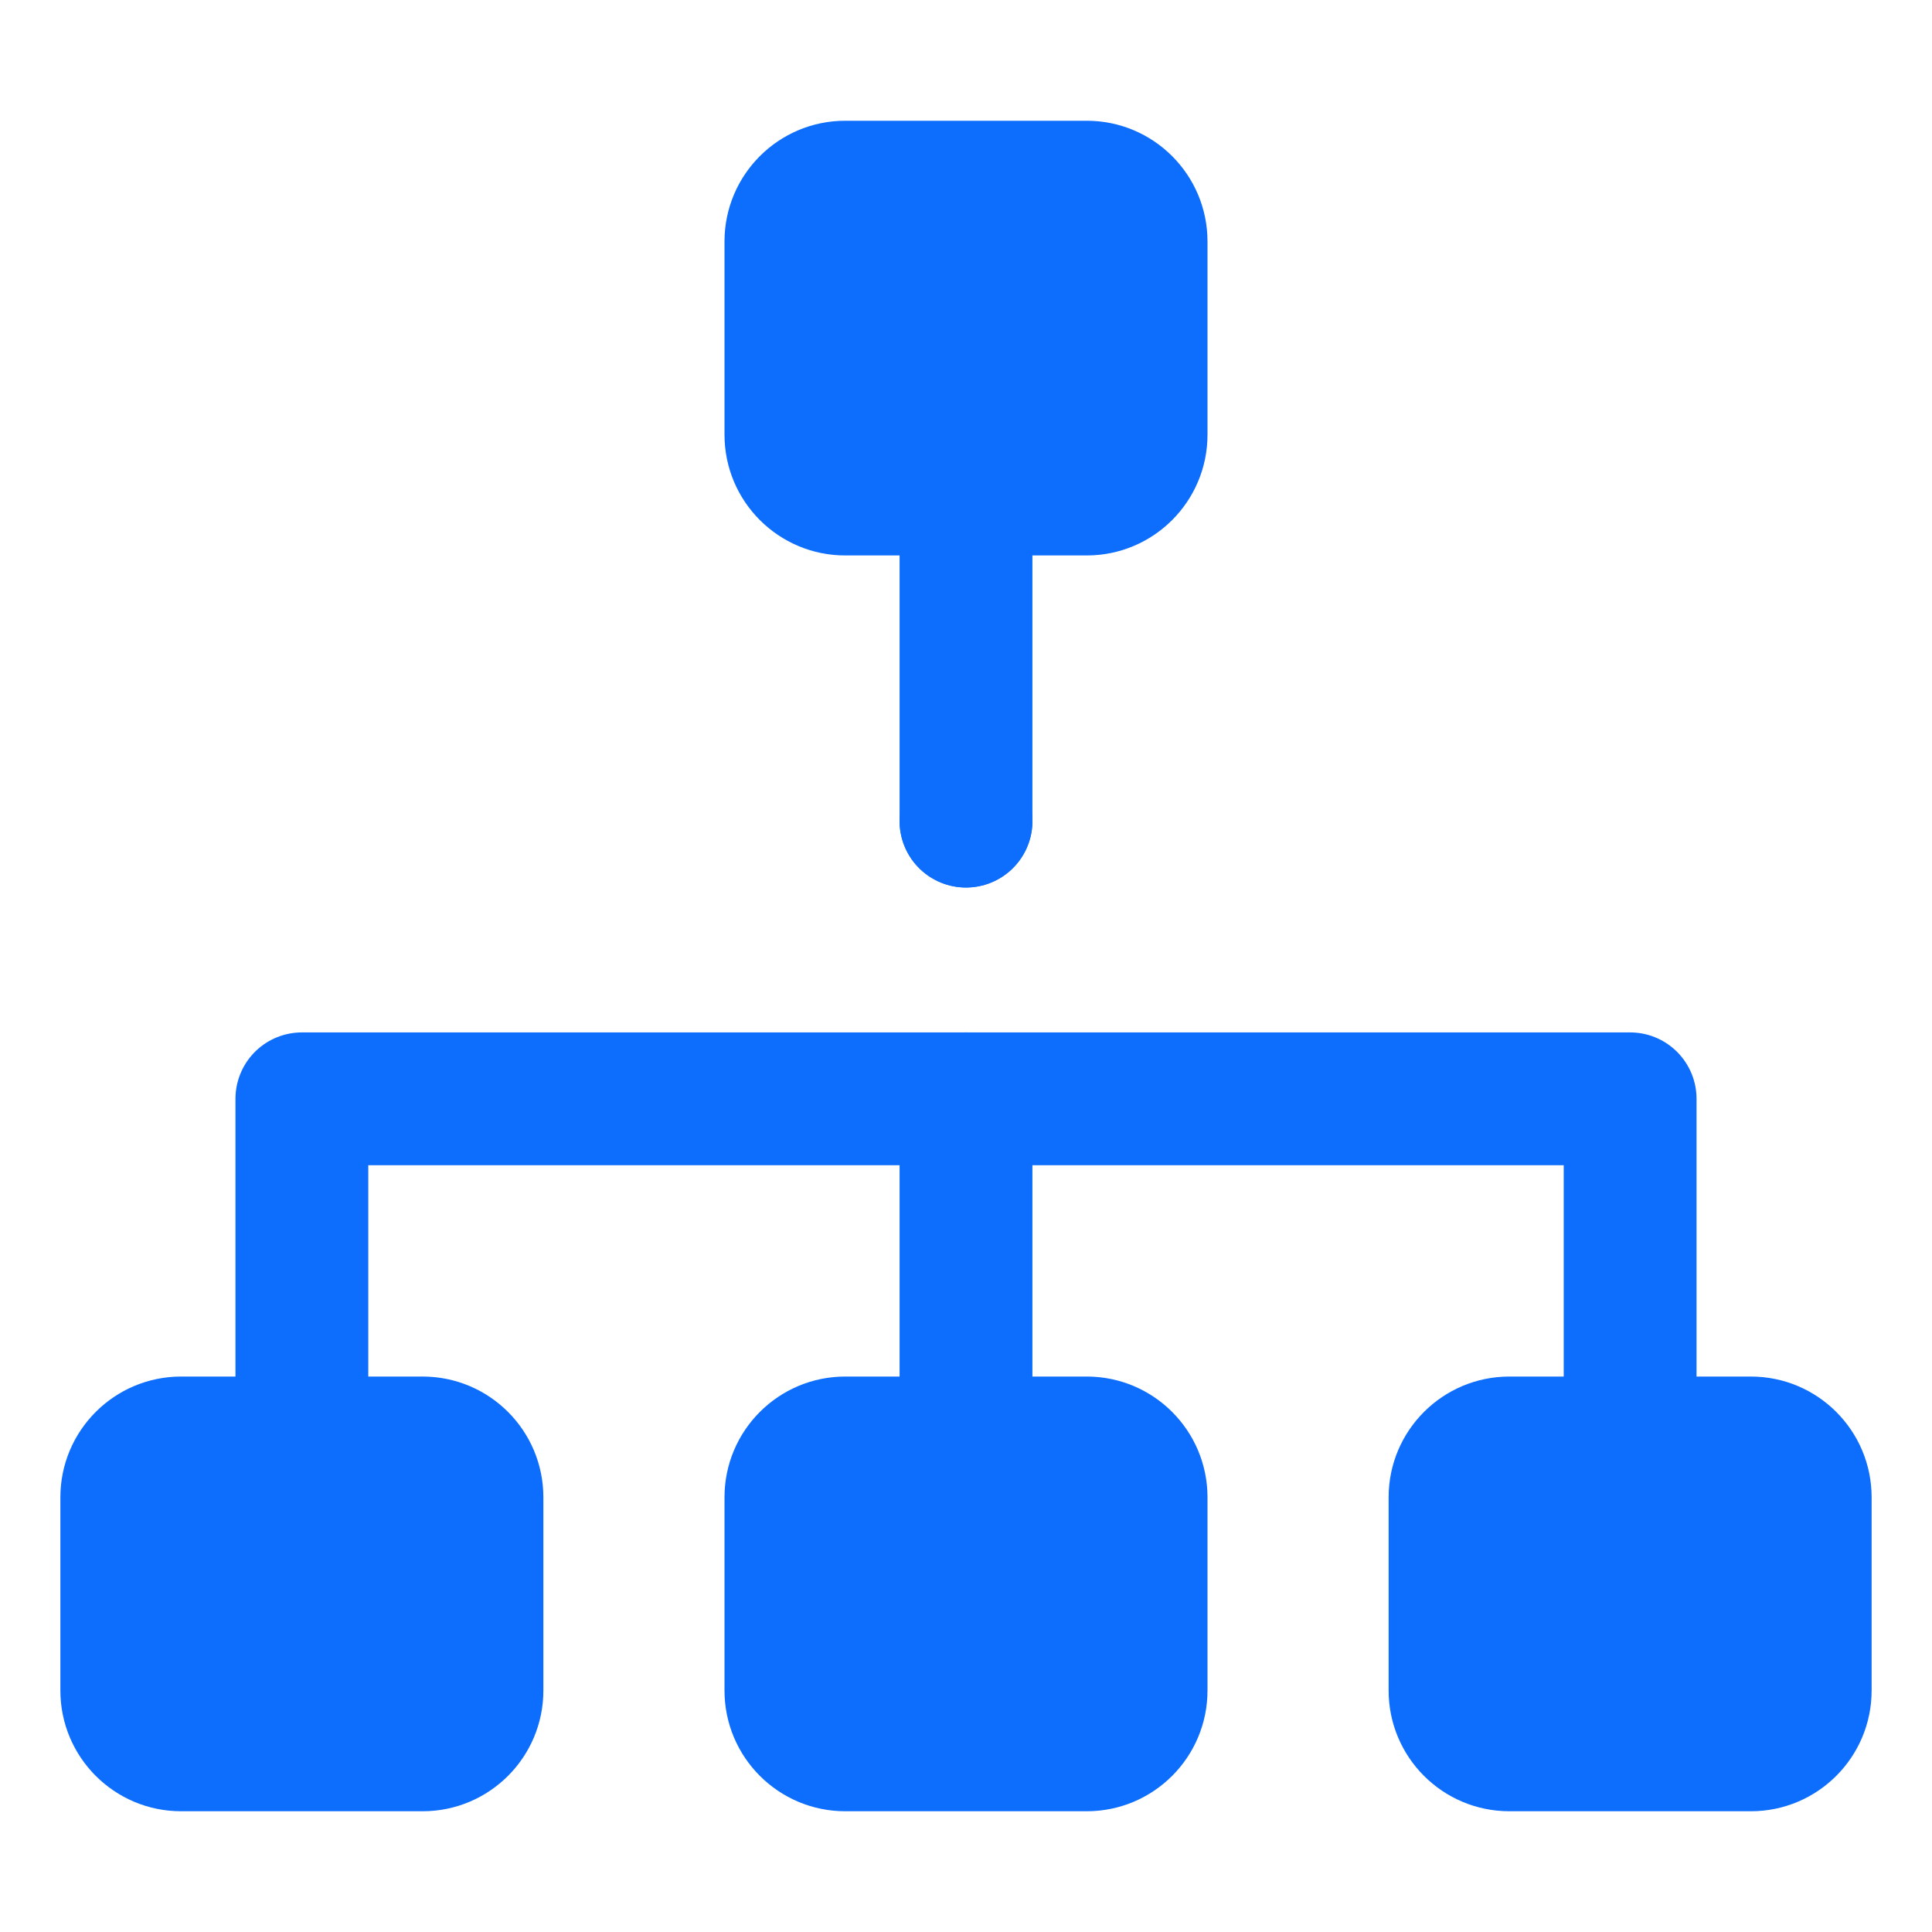
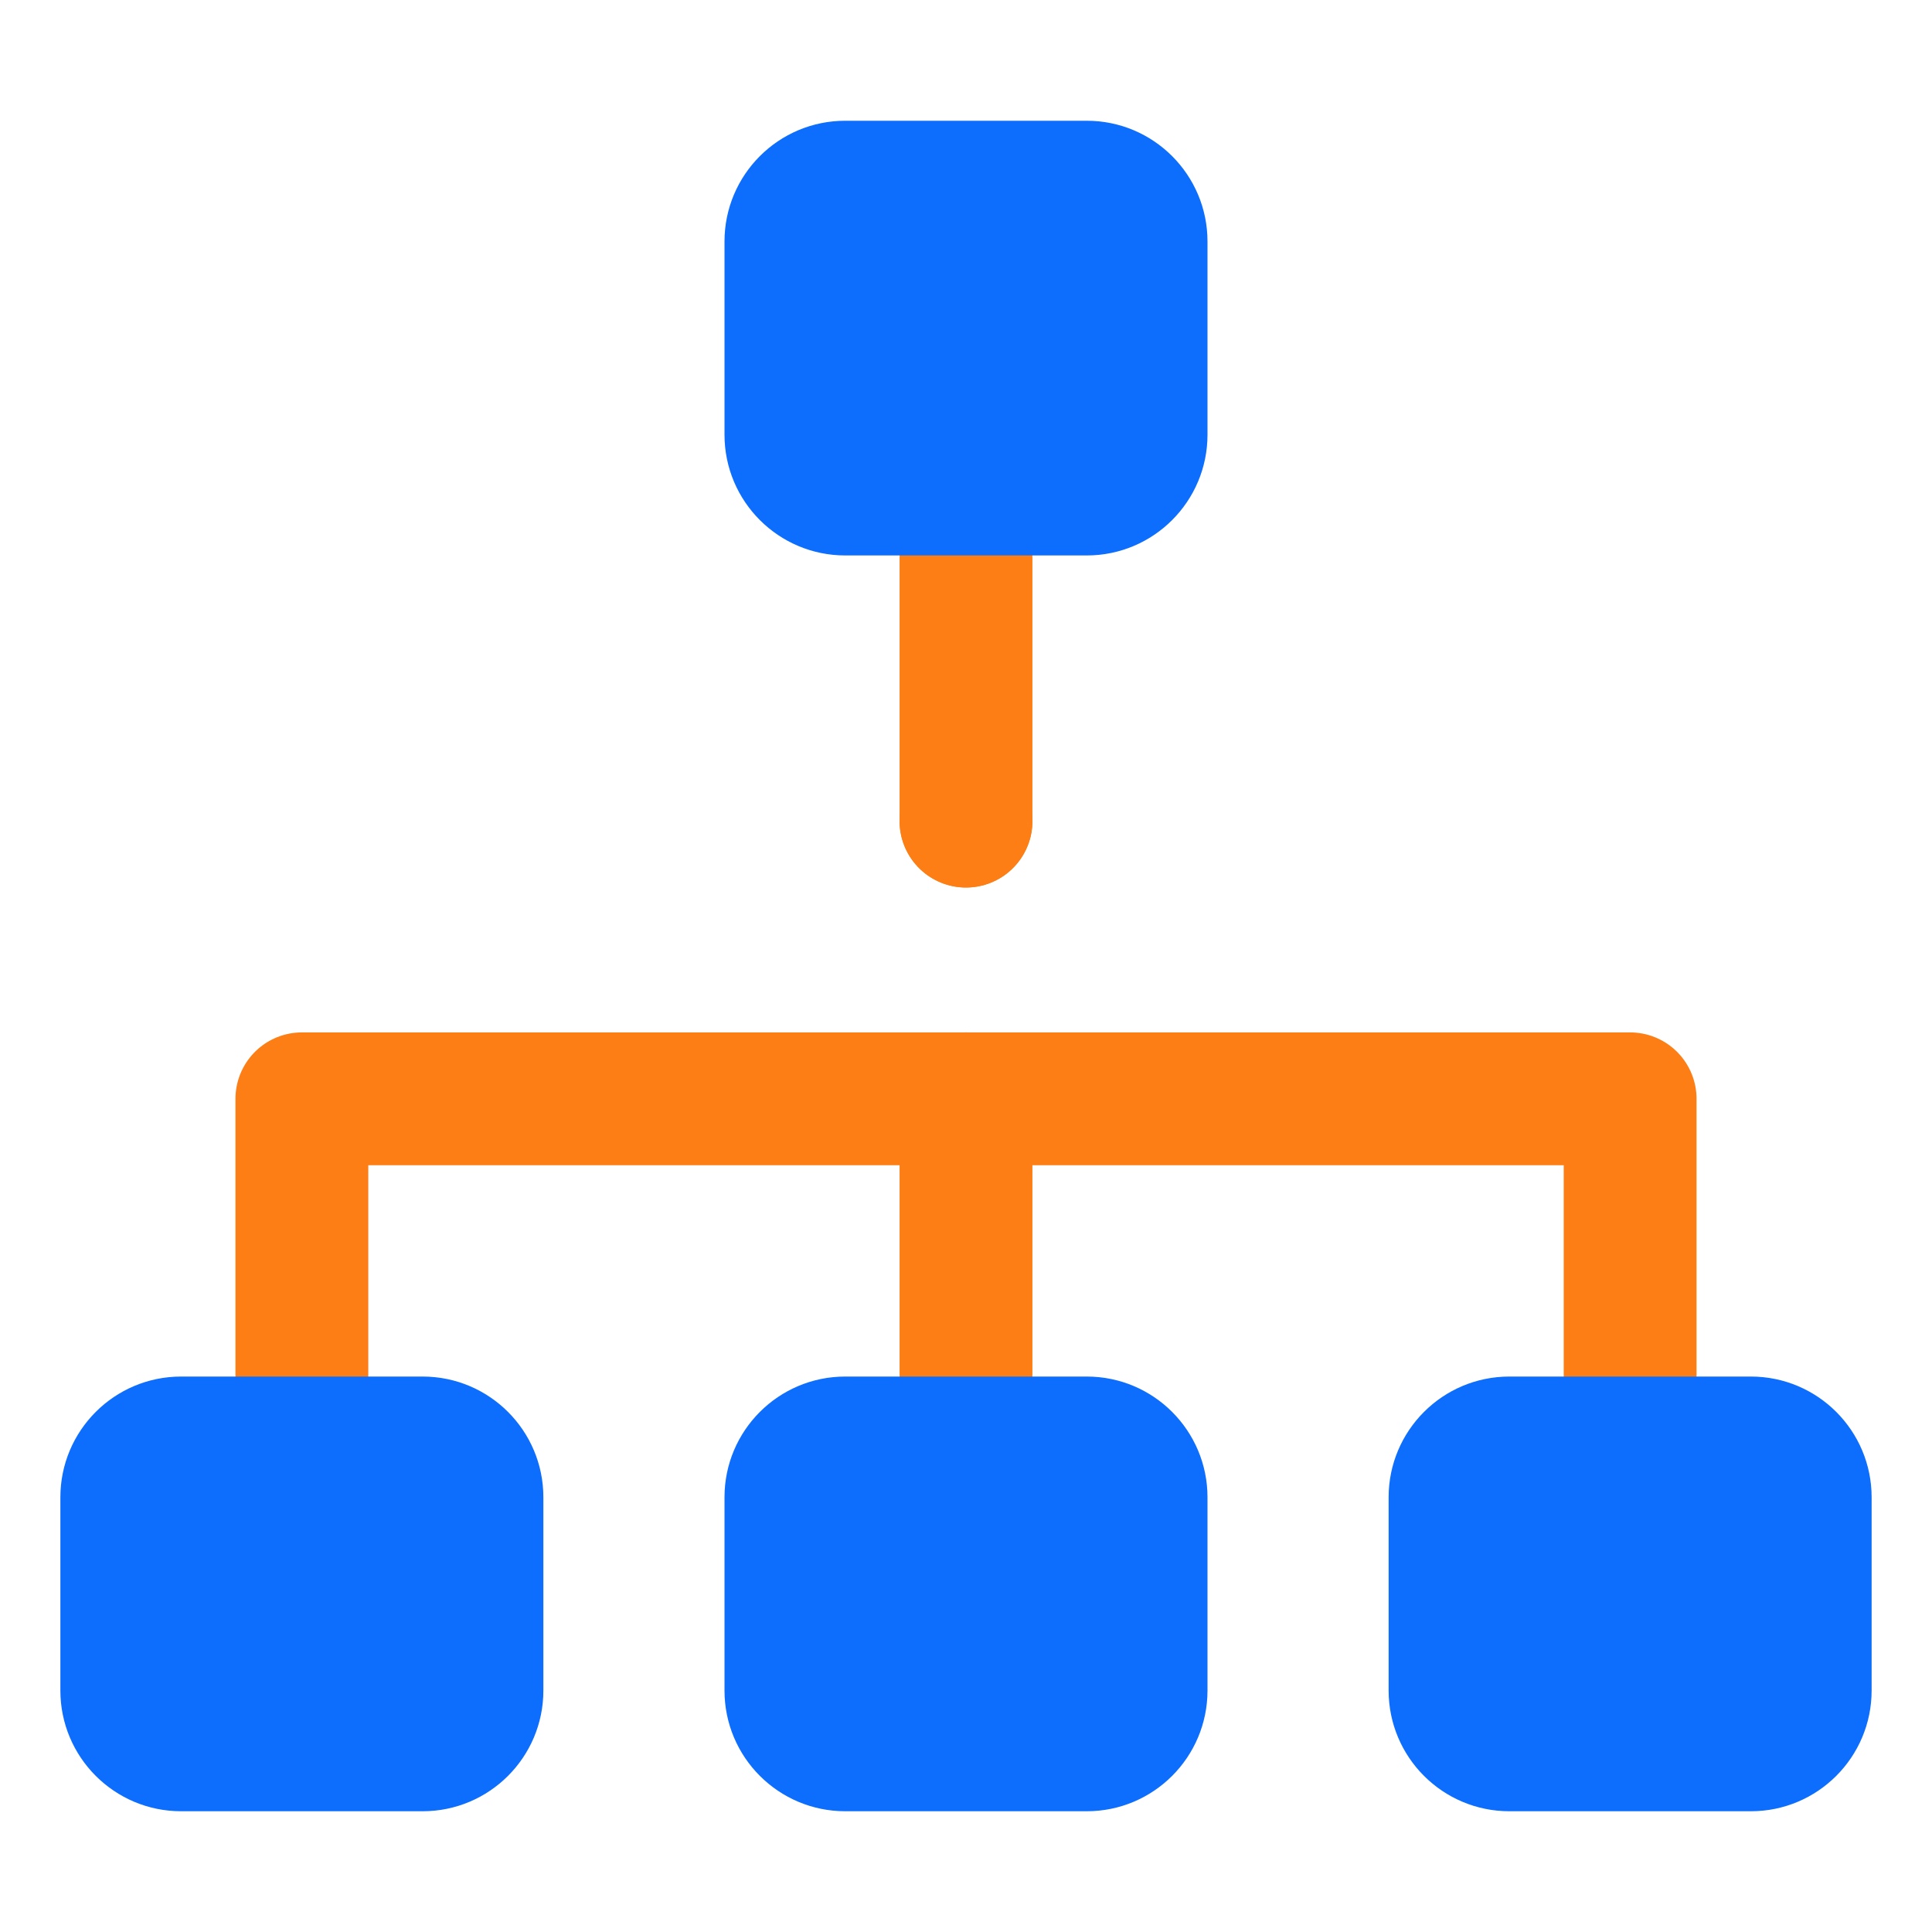
<svg xmlns="http://www.w3.org/2000/svg" viewBox="0 0 16 16" width="16" height="16" role="img" aria-label="SNAP">
-   <g fill="none" stroke="#0d6efd" stroke-width="1.1" stroke-linecap="round" stroke-linejoin="round">
+   <g fill="none" stroke="#fd7e14" stroke-width="1.1" stroke-linecap="round" stroke-linejoin="round">
    <path d="M8 4.6v2.2" />
    <path d="M2.5 11.4V9.1h11v2.3" />
    <path d="M8 9.1v2.3" />
    <path d="M8 6.8h0" />
  </g>
  <g fill="#0d6efd">
    <rect x="6" y="1" width="4" height="3.6" rx="1" />
    <rect x="0.5" y="11.4" width="4" height="3.6" rx="1" />
    <rect x="6" y="11.4" width="4" height="3.6" rx="1" />
    <rect x="11.5" y="11.4" width="4" height="3.6" rx="1" />
  </g>
</svg>
